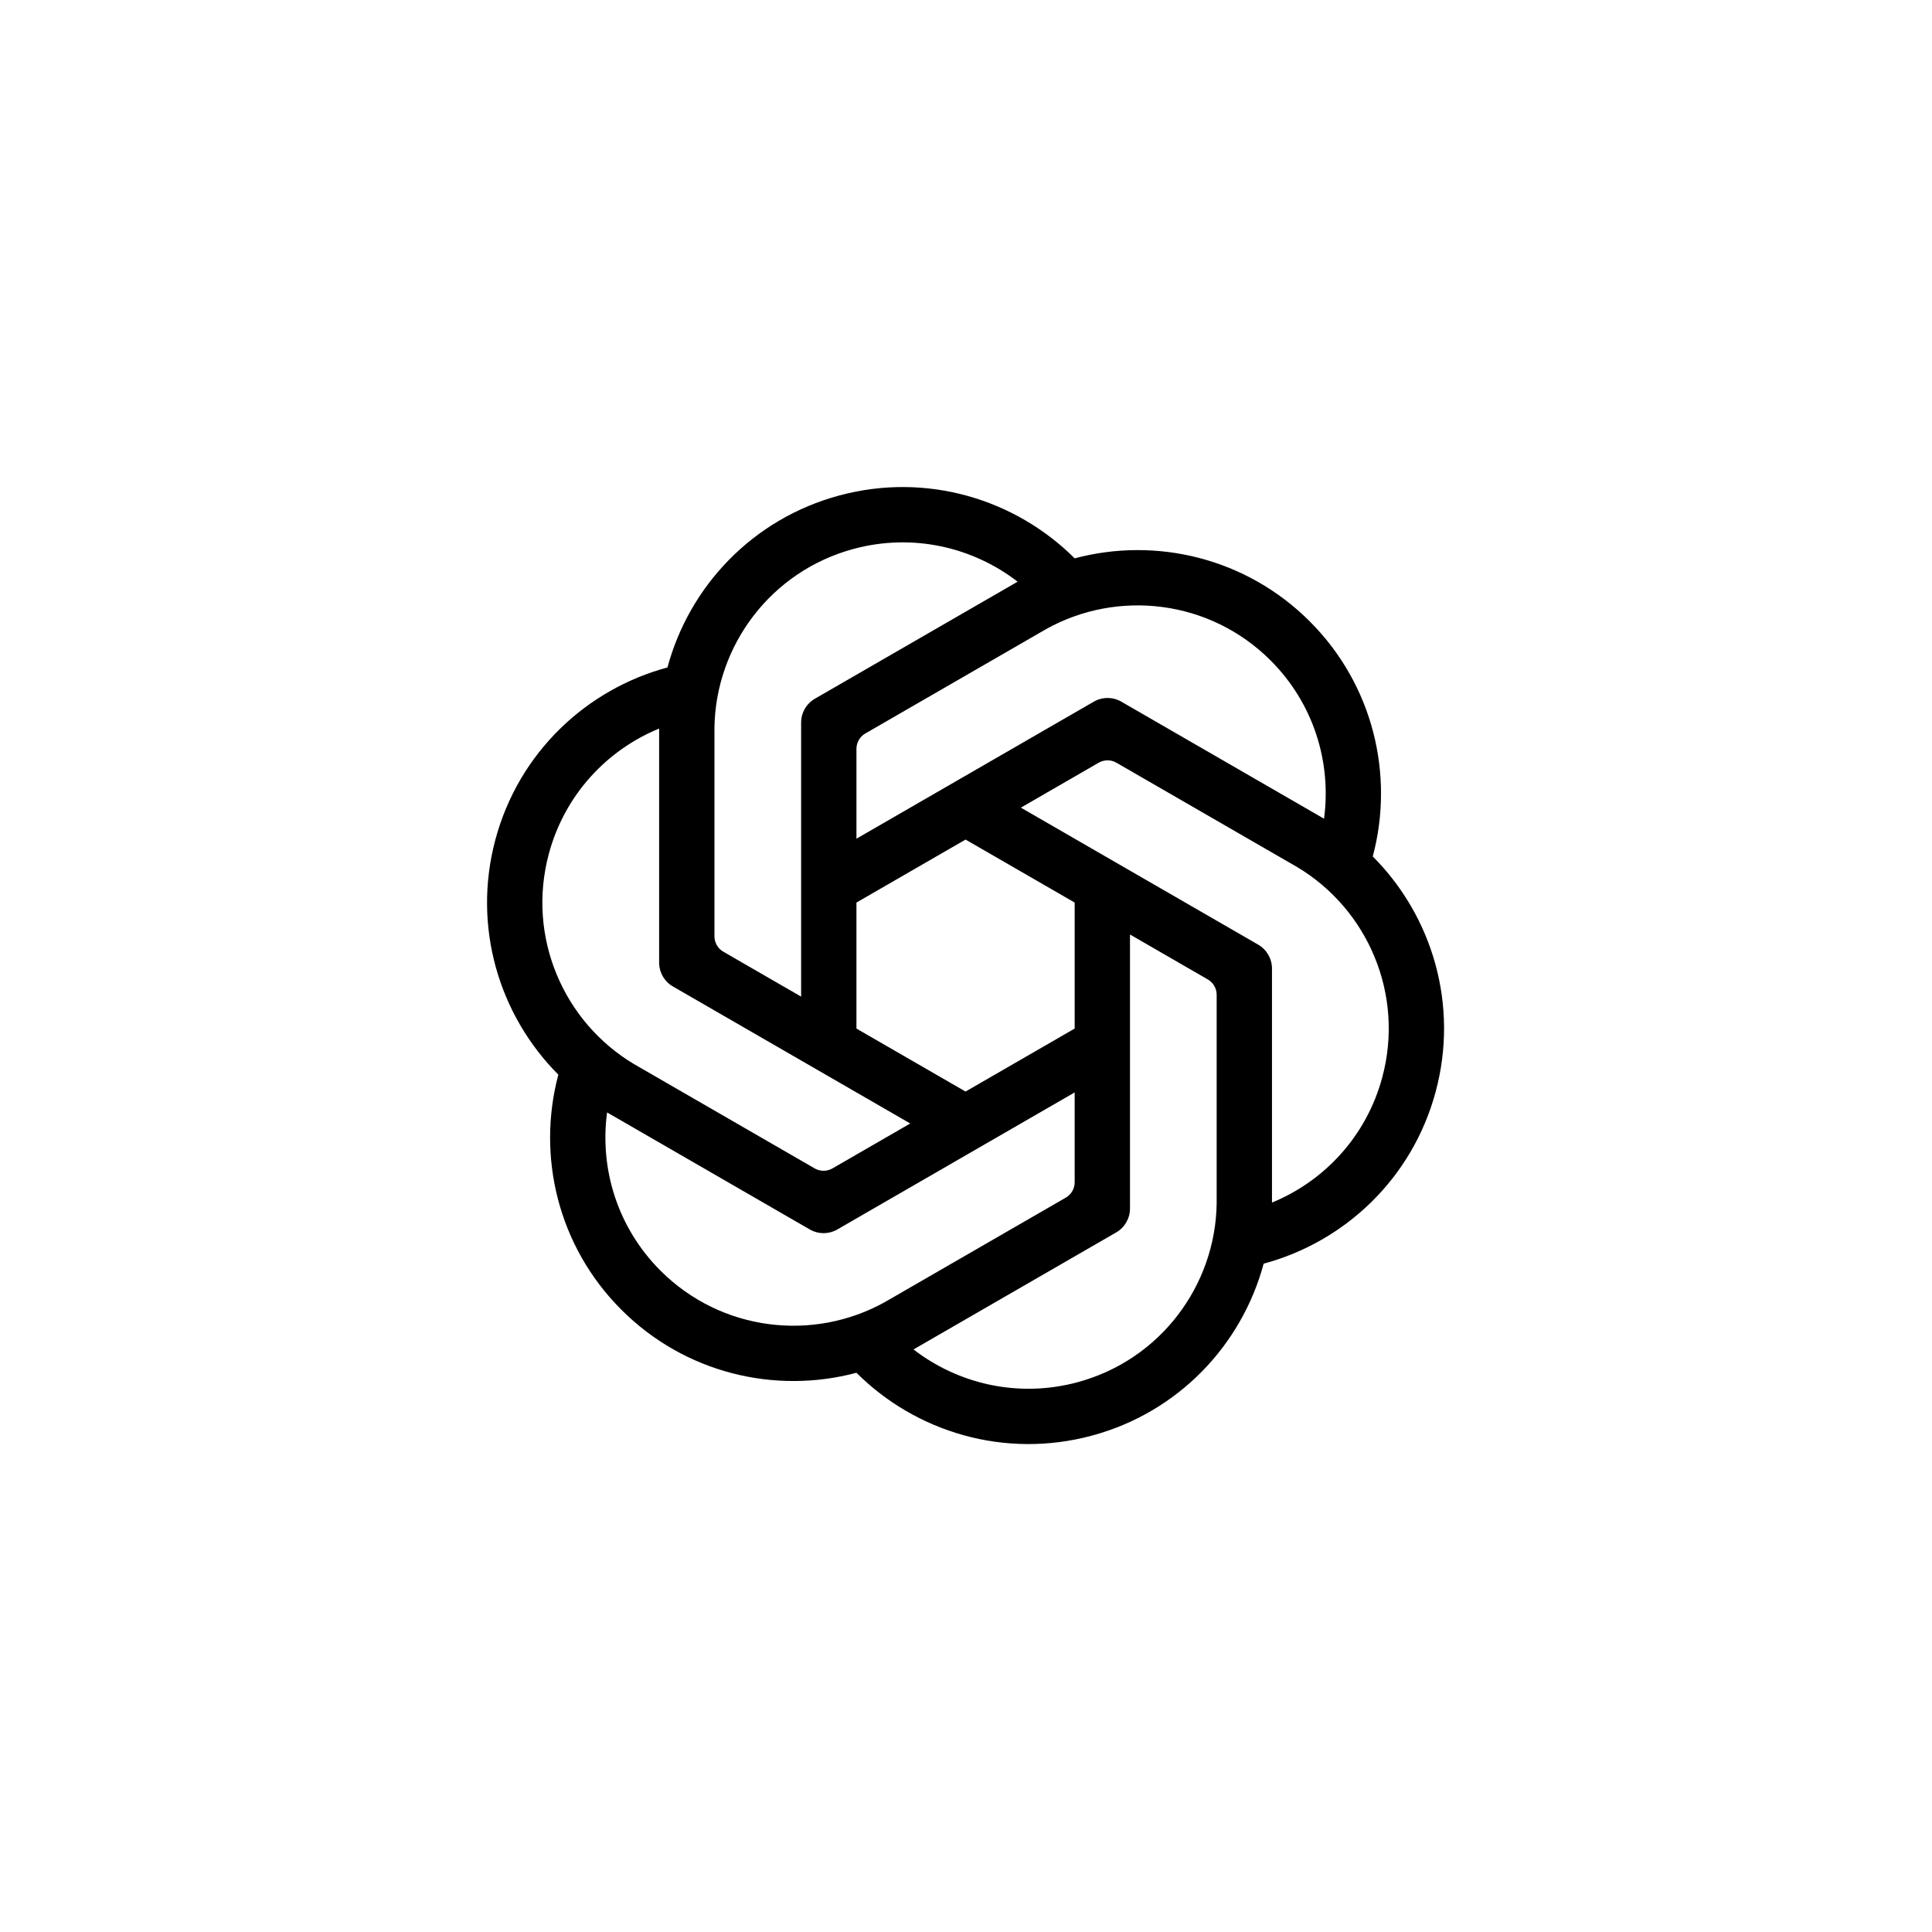
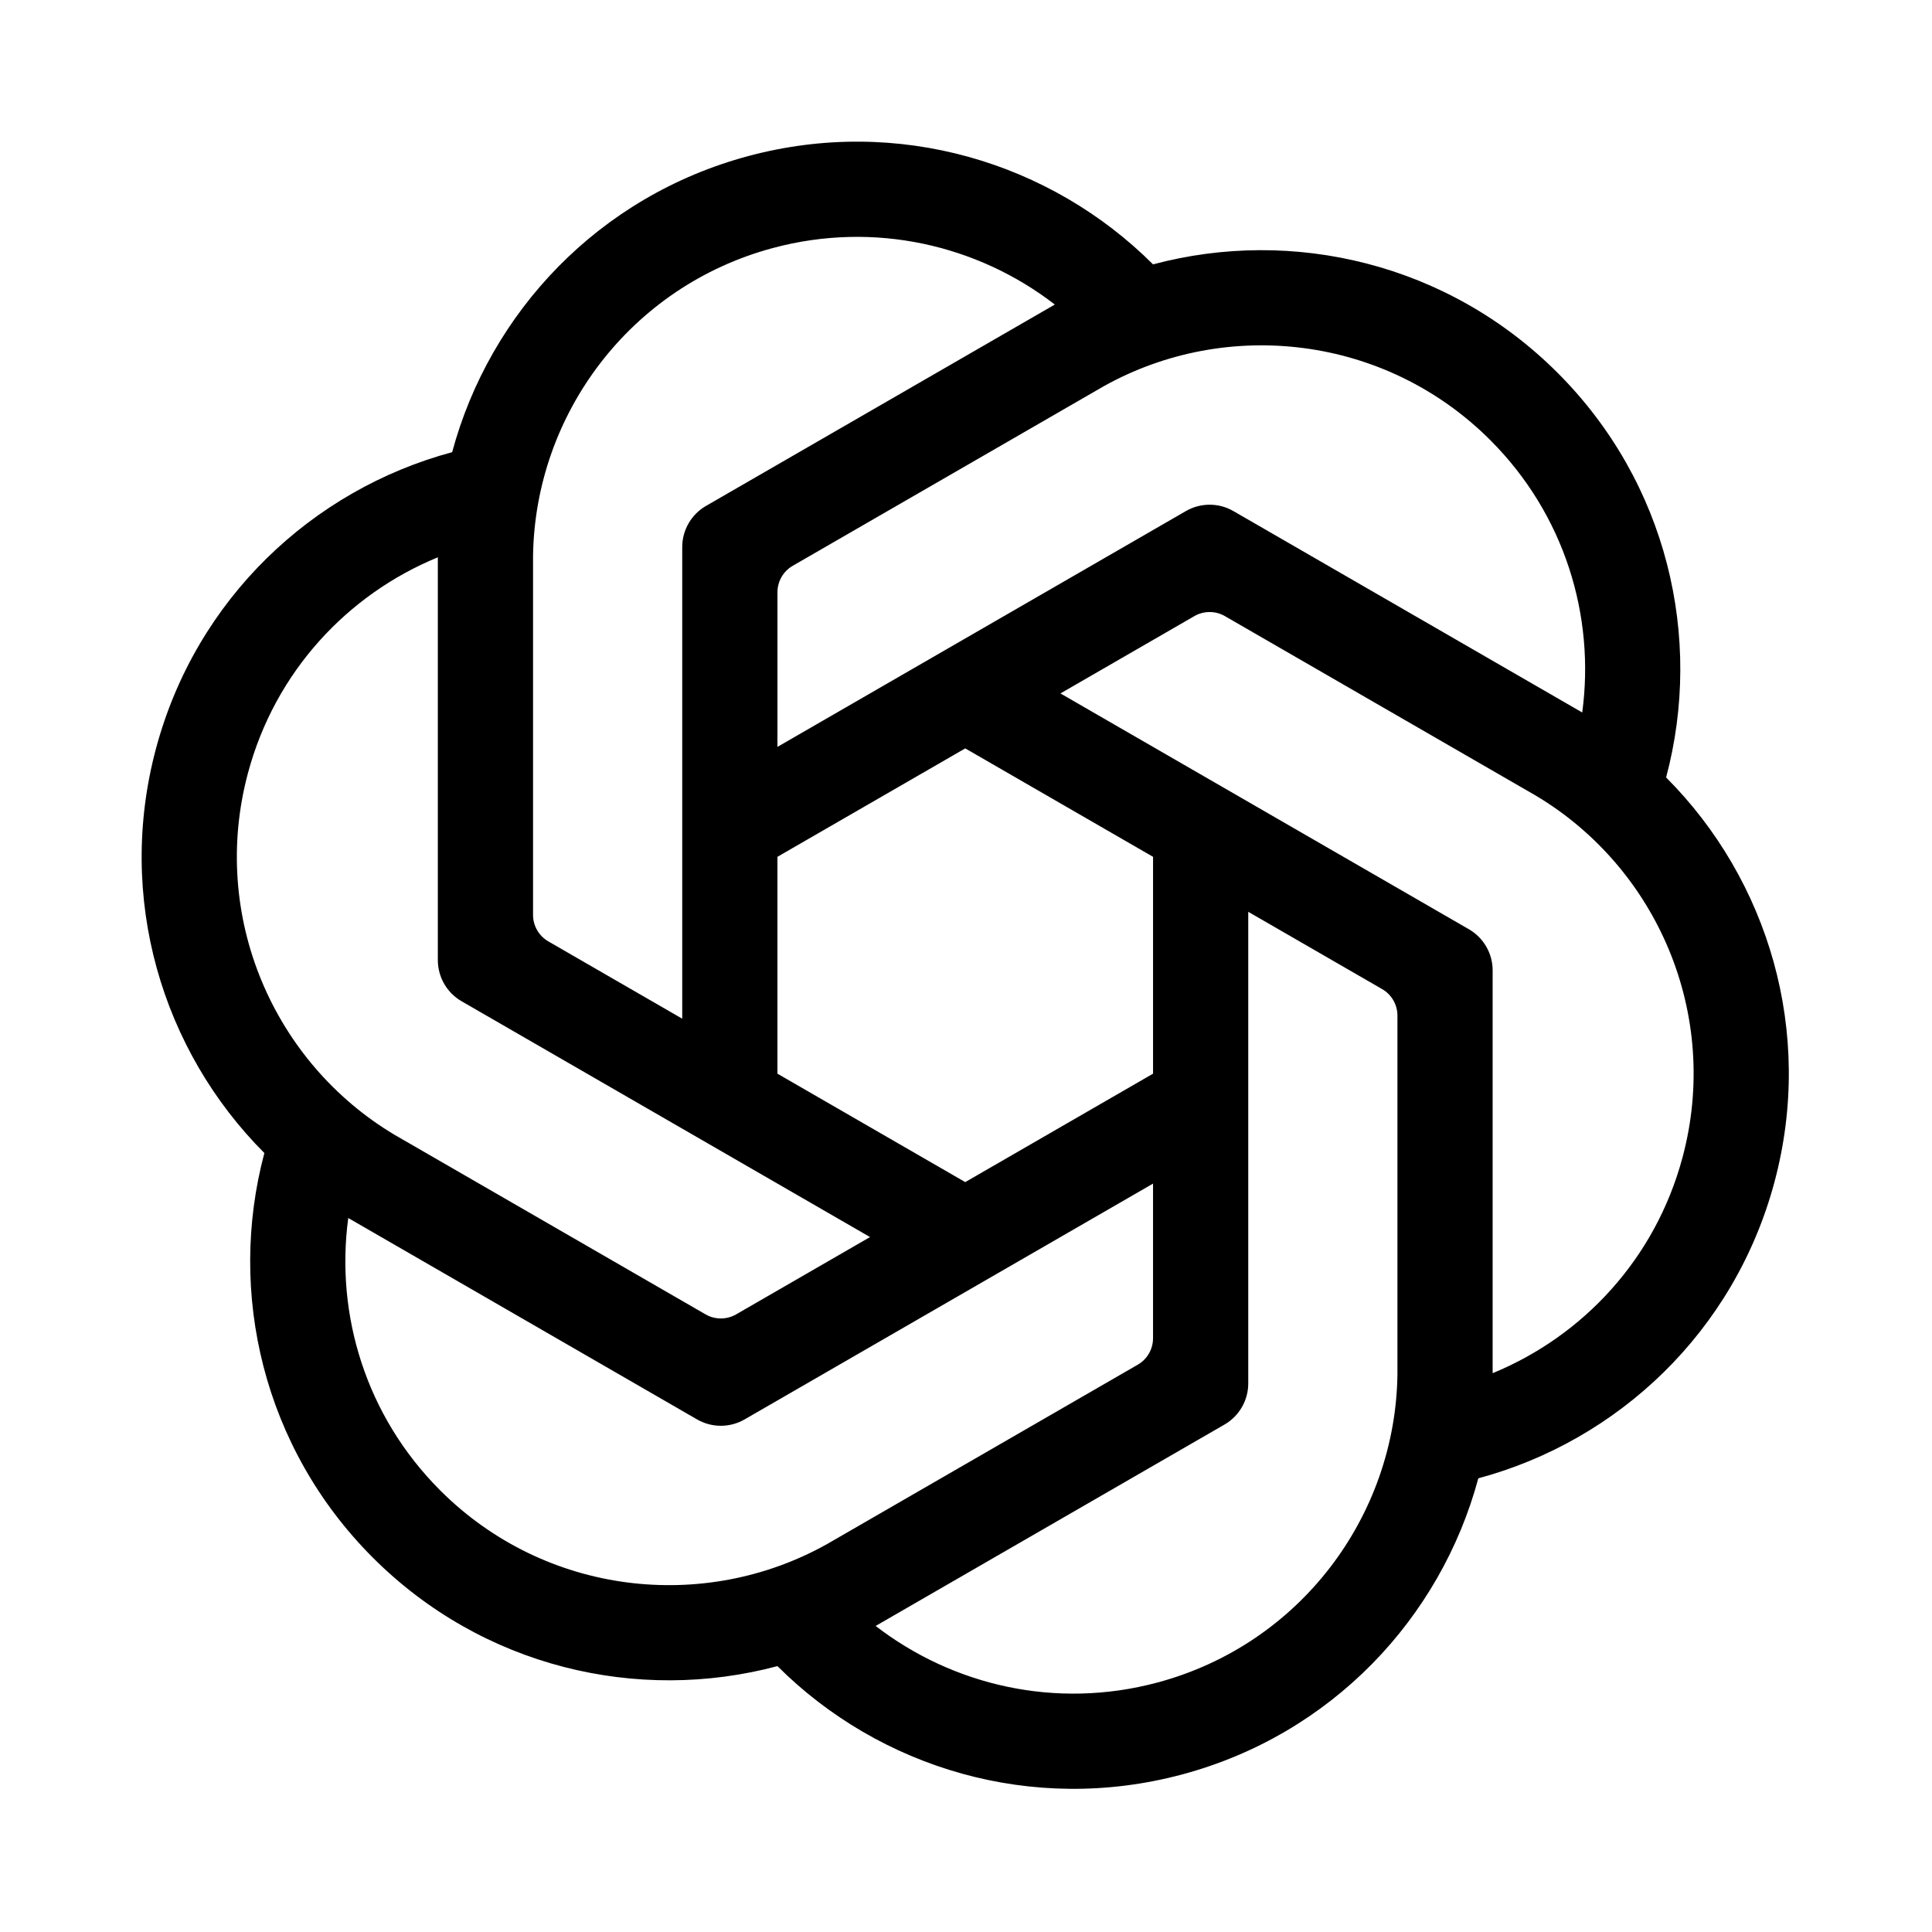
- <svg xmlns="http://www.w3.org/2000/svg" width="716" height="716" viewBox="0 0 716 716" fill="none">
+ <svg xmlns="http://www.w3.org/2000/svg" width="716" height="716" viewBox="150 150 416 416" fill="none">
  <path d="M508.749 317.399C516.777 287.314 508.991 253.884 485.389 230.282C461.788 206.681 428.36 198.895 398.273 206.923C376.231 184.928 343.39 174.956 311.148 183.596C278.906 192.234 255.45 217.292 247.36 247.361C217.291 255.451 192.233 278.91 183.595 311.149C174.957 343.391 184.927 376.232 206.924 398.274C198.896 428.359 206.683 461.789 230.284 485.391C253.885 508.992 287.313 516.779 317.401 508.75C339.442 530.745 372.286 540.717 404.525 532.079C436.767 523.441 460.223 498.384 468.313 468.315C498.383 460.224 523.44 436.766 532.078 404.526C540.716 372.285 530.747 339.443 508.749 317.402V317.399ZM470.899 244.776C486.892 260.77 493.488 282.601 490.687 303.412L415.577 260.046C412.411 258.218 408.509 258.218 405.345 260.046L317.401 310.82V277.526C317.401 275.191 318.652 273.005 320.676 271.837L387.644 233.174C414.178 218.353 448.346 222.223 470.901 244.776H470.899ZM357.837 311.144L398.275 334.491V381.185L357.837 404.532L317.398 381.185V334.491L357.837 311.144ZM264.776 269.693C265.207 239.305 285.644 211.649 316.453 203.393C338.3 197.54 360.505 202.744 377.127 215.573L302.014 258.937C298.848 260.764 296.898 264.144 296.898 267.798V369.346L268.065 352.699C266.043 351.531 264.776 349.353 264.776 347.017V269.691V269.693ZM203.391 316.454C209.244 294.608 224.854 277.978 244.276 269.999V356.73C244.276 360.384 246.226 363.763 249.392 365.591L337.337 416.365L308.503 433.013C306.481 434.181 303.961 434.188 301.939 433.02L234.971 394.357C208.868 378.789 195.138 347.261 203.391 316.454ZM244.775 470.9C228.781 454.906 222.186 433.075 224.986 412.264L300.096 455.63C303.263 457.457 307.164 457.457 310.328 455.63L398.273 404.856V438.149C398.273 440.485 397.022 442.671 394.997 443.839L328.029 482.502C301.495 497.322 267.327 493.452 244.772 470.9H244.775ZM450.897 445.982C450.466 476.371 430.029 504.027 399.22 512.283C377.373 518.136 355.168 512.932 338.547 500.102L413.659 456.738C416.826 454.911 418.775 451.532 418.775 447.877V346.329L447.609 362.977C449.631 364.145 450.897 366.323 450.897 368.659V445.985V445.982ZM512.282 399.221C506.429 421.068 490.819 437.697 471.397 445.676V358.946C471.397 355.292 469.448 351.912 466.281 350.085L378.336 299.311L407.17 282.663C409.192 281.495 411.712 281.487 413.734 282.655L480.702 321.318C506.805 336.887 520.536 368.415 512.282 399.221Z" fill="black" />
</svg>
